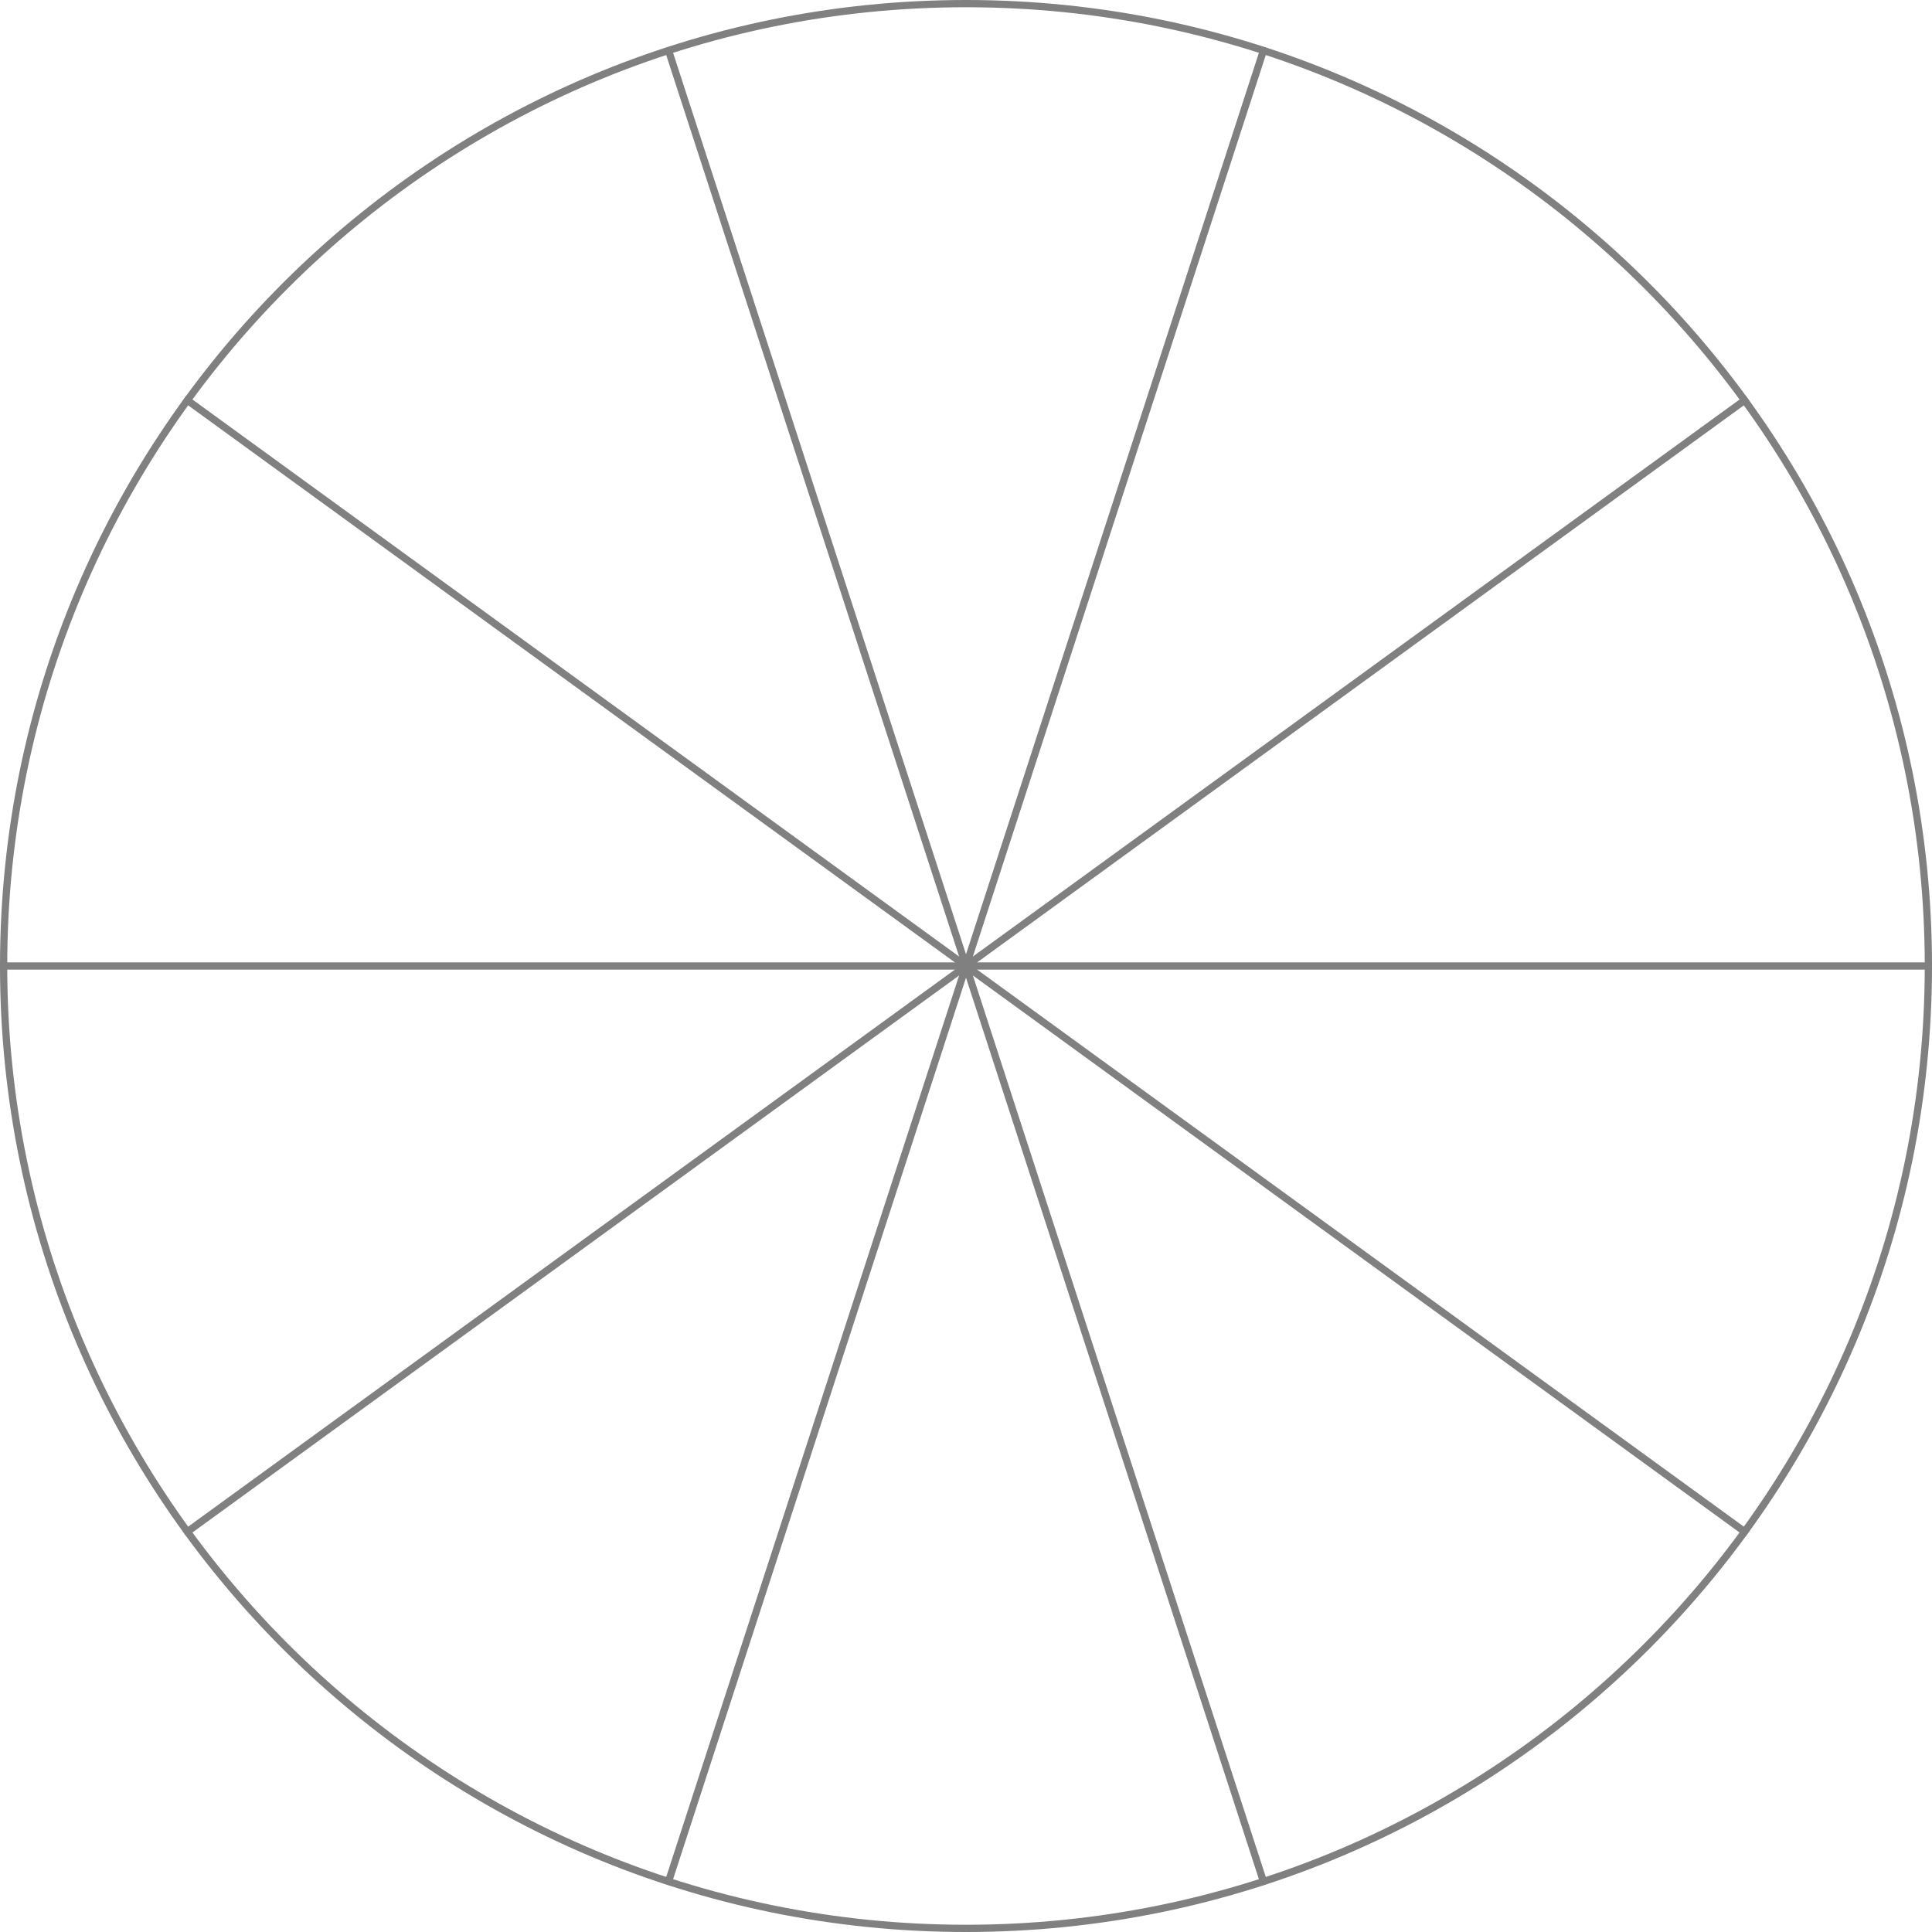
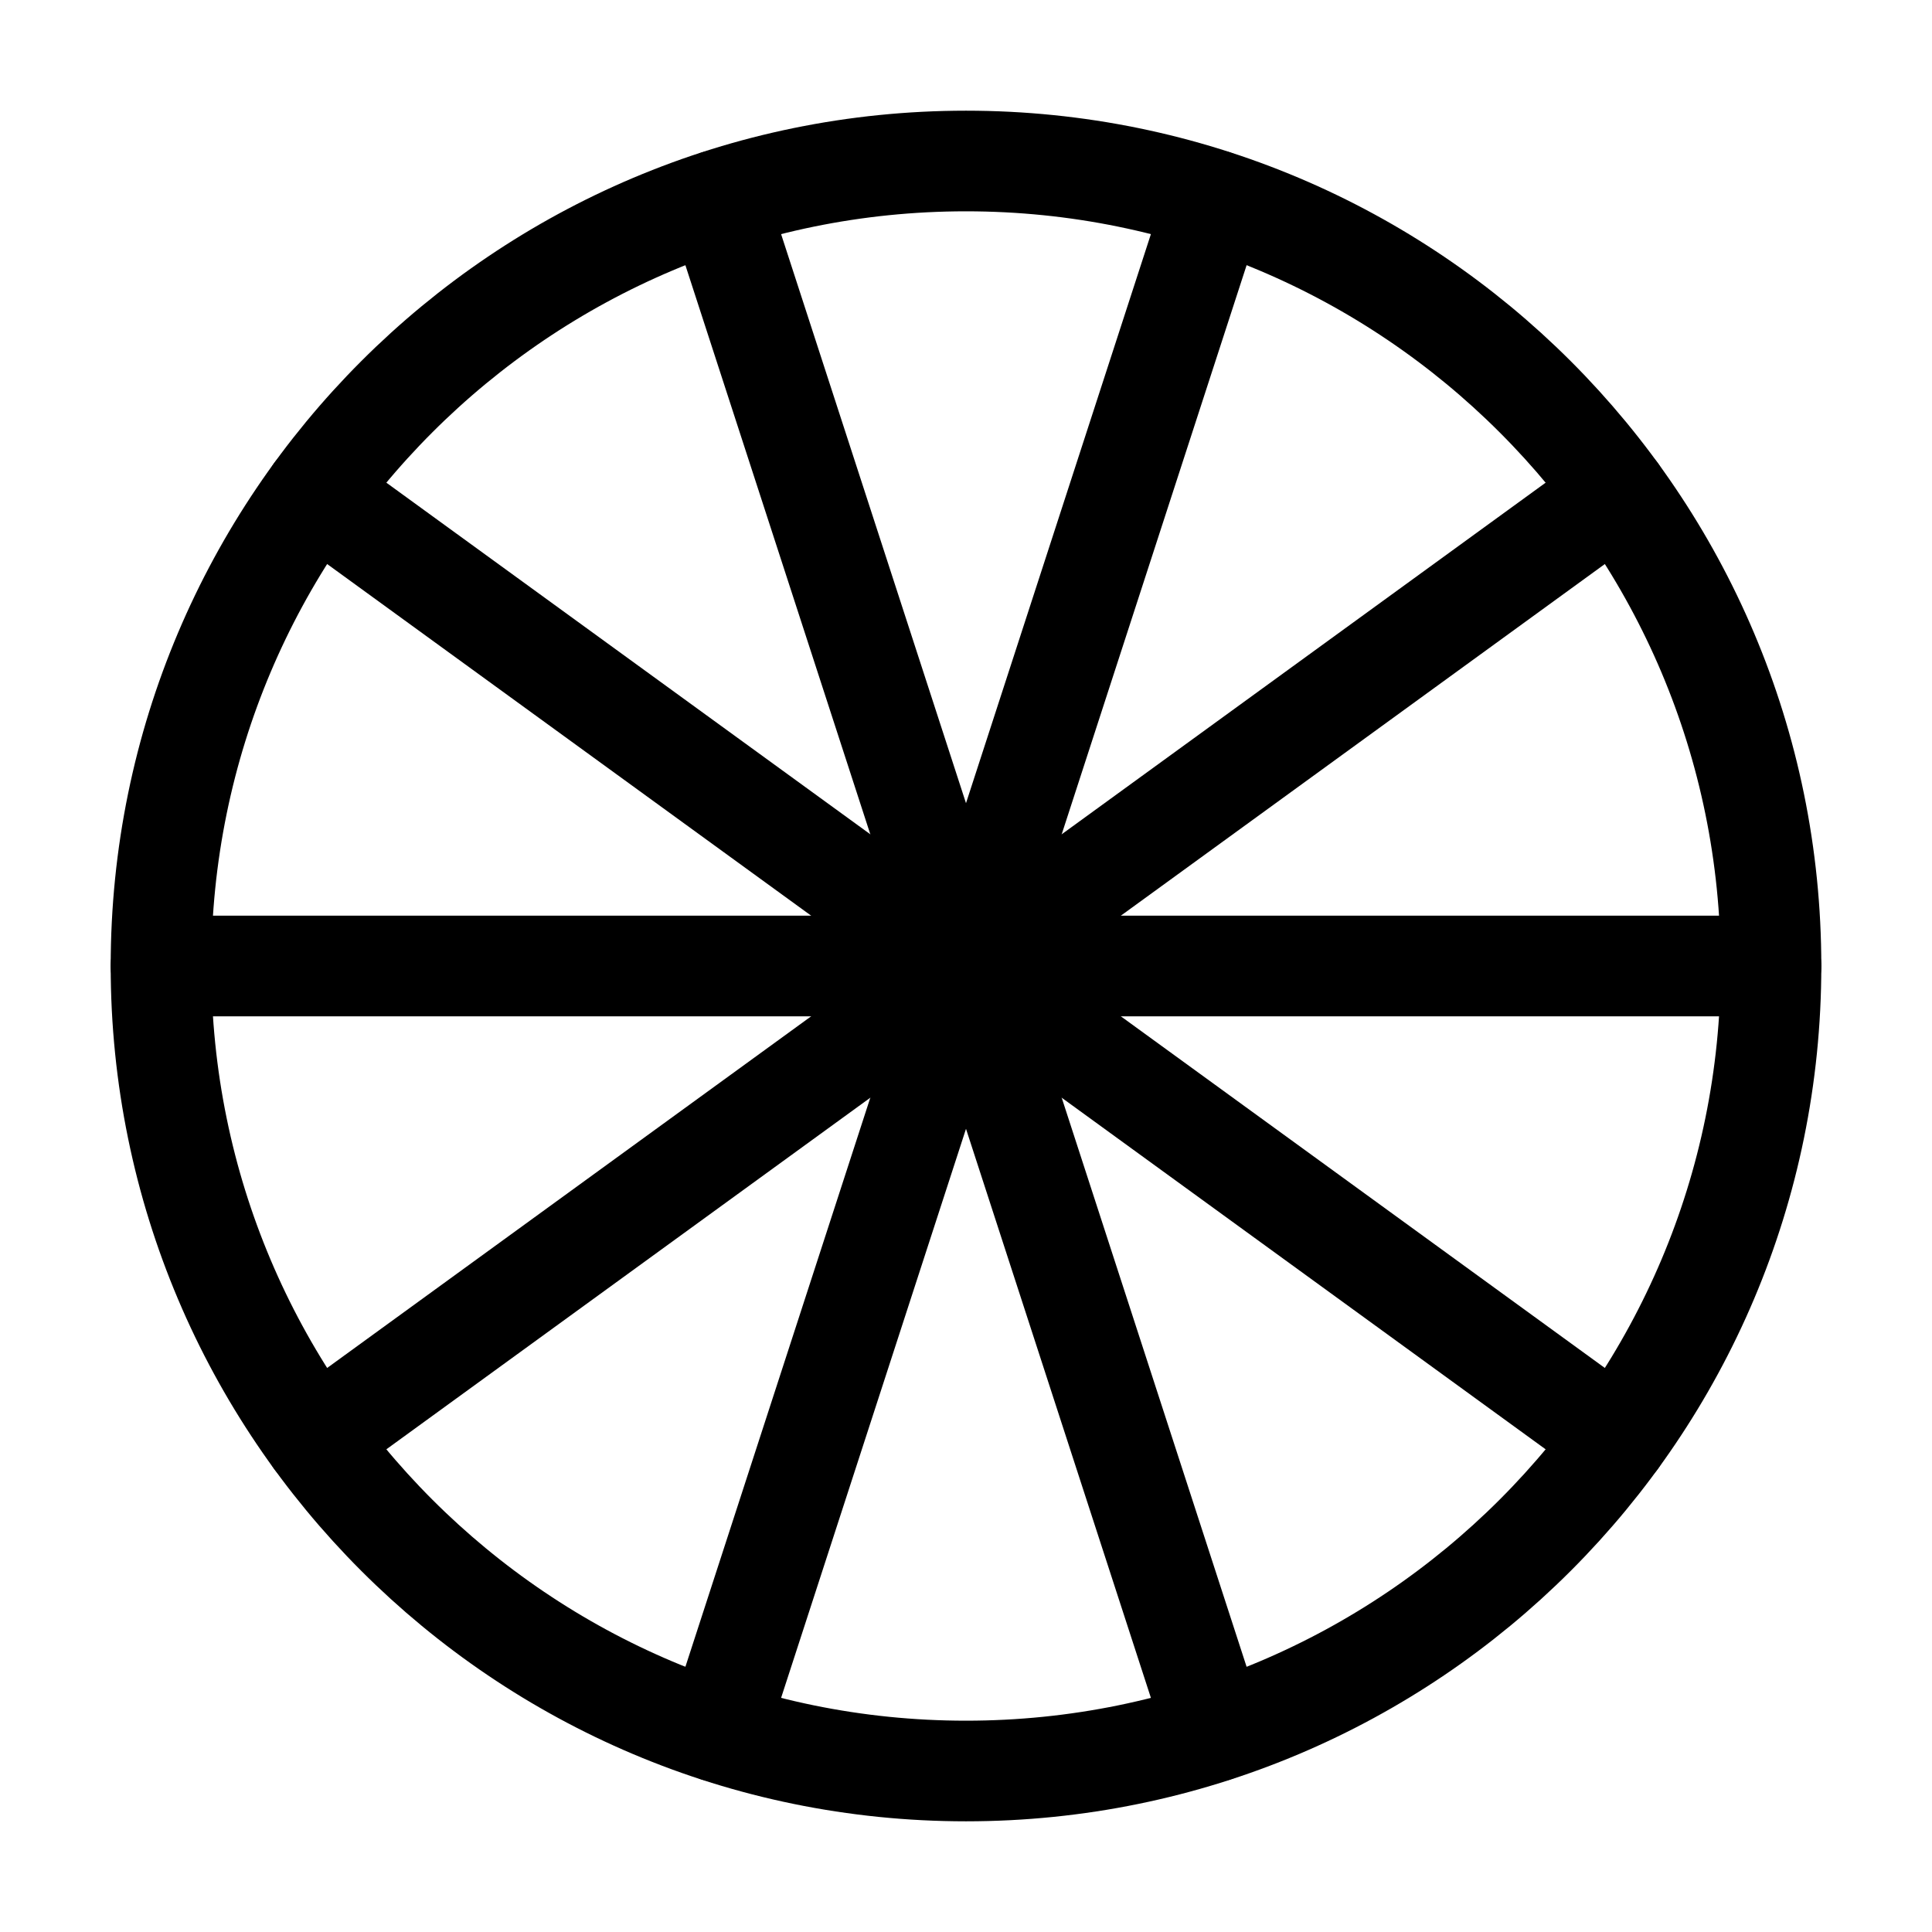
- <svg xmlns="http://www.w3.org/2000/svg" width="400" height="400" viewBox="0 0 400 400">
-   <g fill="none" stroke="gray" stroke-width="1.5">
-     <circle cx="200" cy="200" r="199.25" />
-     <line x1="0" y1="200" x2="400" y2="200" transform="rotate(0, 200, 200)" />
-     <line x1="0" y1="200" x2="400" y2="200" transform="rotate(36, 200, 200)" />
-     <line x1="0" y1="200" x2="400" y2="200" transform="rotate(72, 200, 200)" />
-     <line x1="0" y1="200" x2="400" y2="200" transform="rotate(108, 200, 200)" />
-     <line x1="0" y1="200" x2="400" y2="200" transform="rotate(144, 200, 200)" />
+ <svg xmlns="http://www.w3.org/2000/svg" width="48" height="48" viewBox="0 0 48 48" fill="none">
+   <g stroke="black" stroke-width="2.5" stroke-linecap="round" stroke-linejoin="round">
+     <circle cx="24" cy="24" r="20" />
+     <line x1="4" y1="24" x2="44" y2="24" transform="rotate(0, 24, 24)" />
+     <line x1="4" y1="24" x2="44" y2="24" transform="rotate(36, 24, 24)" />
+     <line x1="4" y1="24" x2="44" y2="24" transform="rotate(72, 24, 24)" />
+     <line x1="4" y1="24" x2="44" y2="24" transform="rotate(108, 24, 24)" />
+     <line x1="4" y1="24" x2="44" y2="24" transform="rotate(144, 24, 24)" />
  </g>
</svg>
